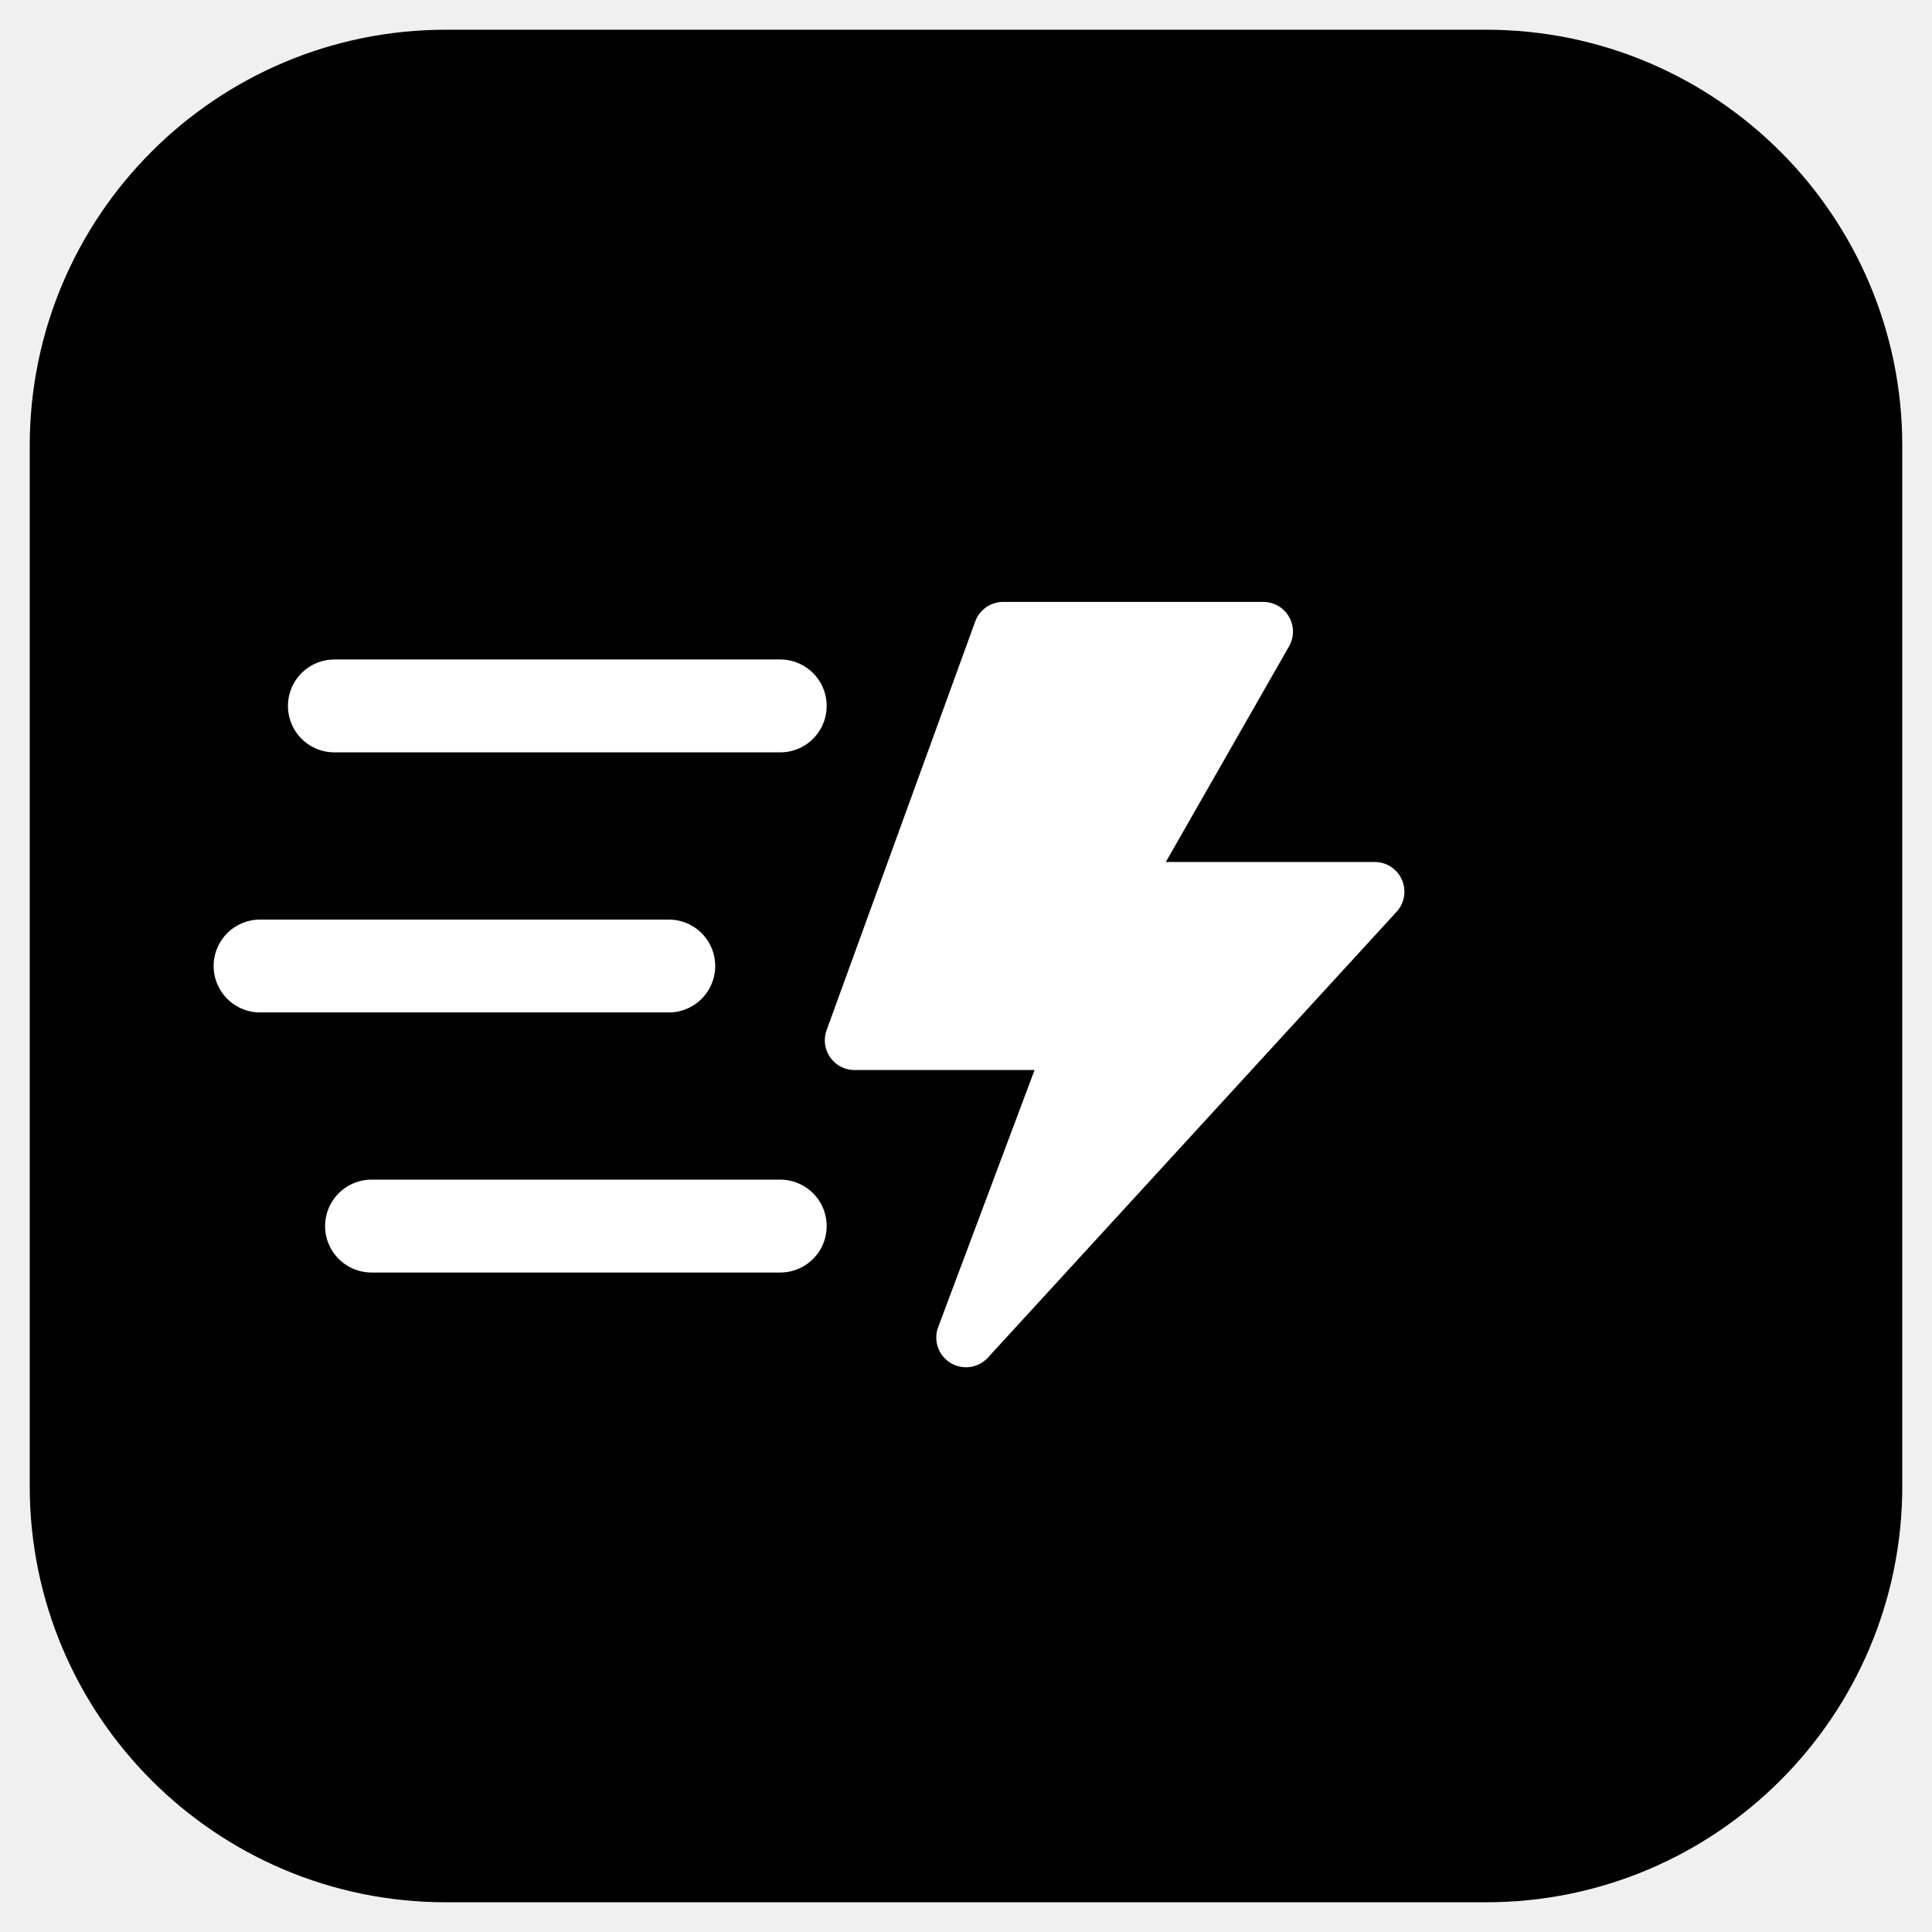
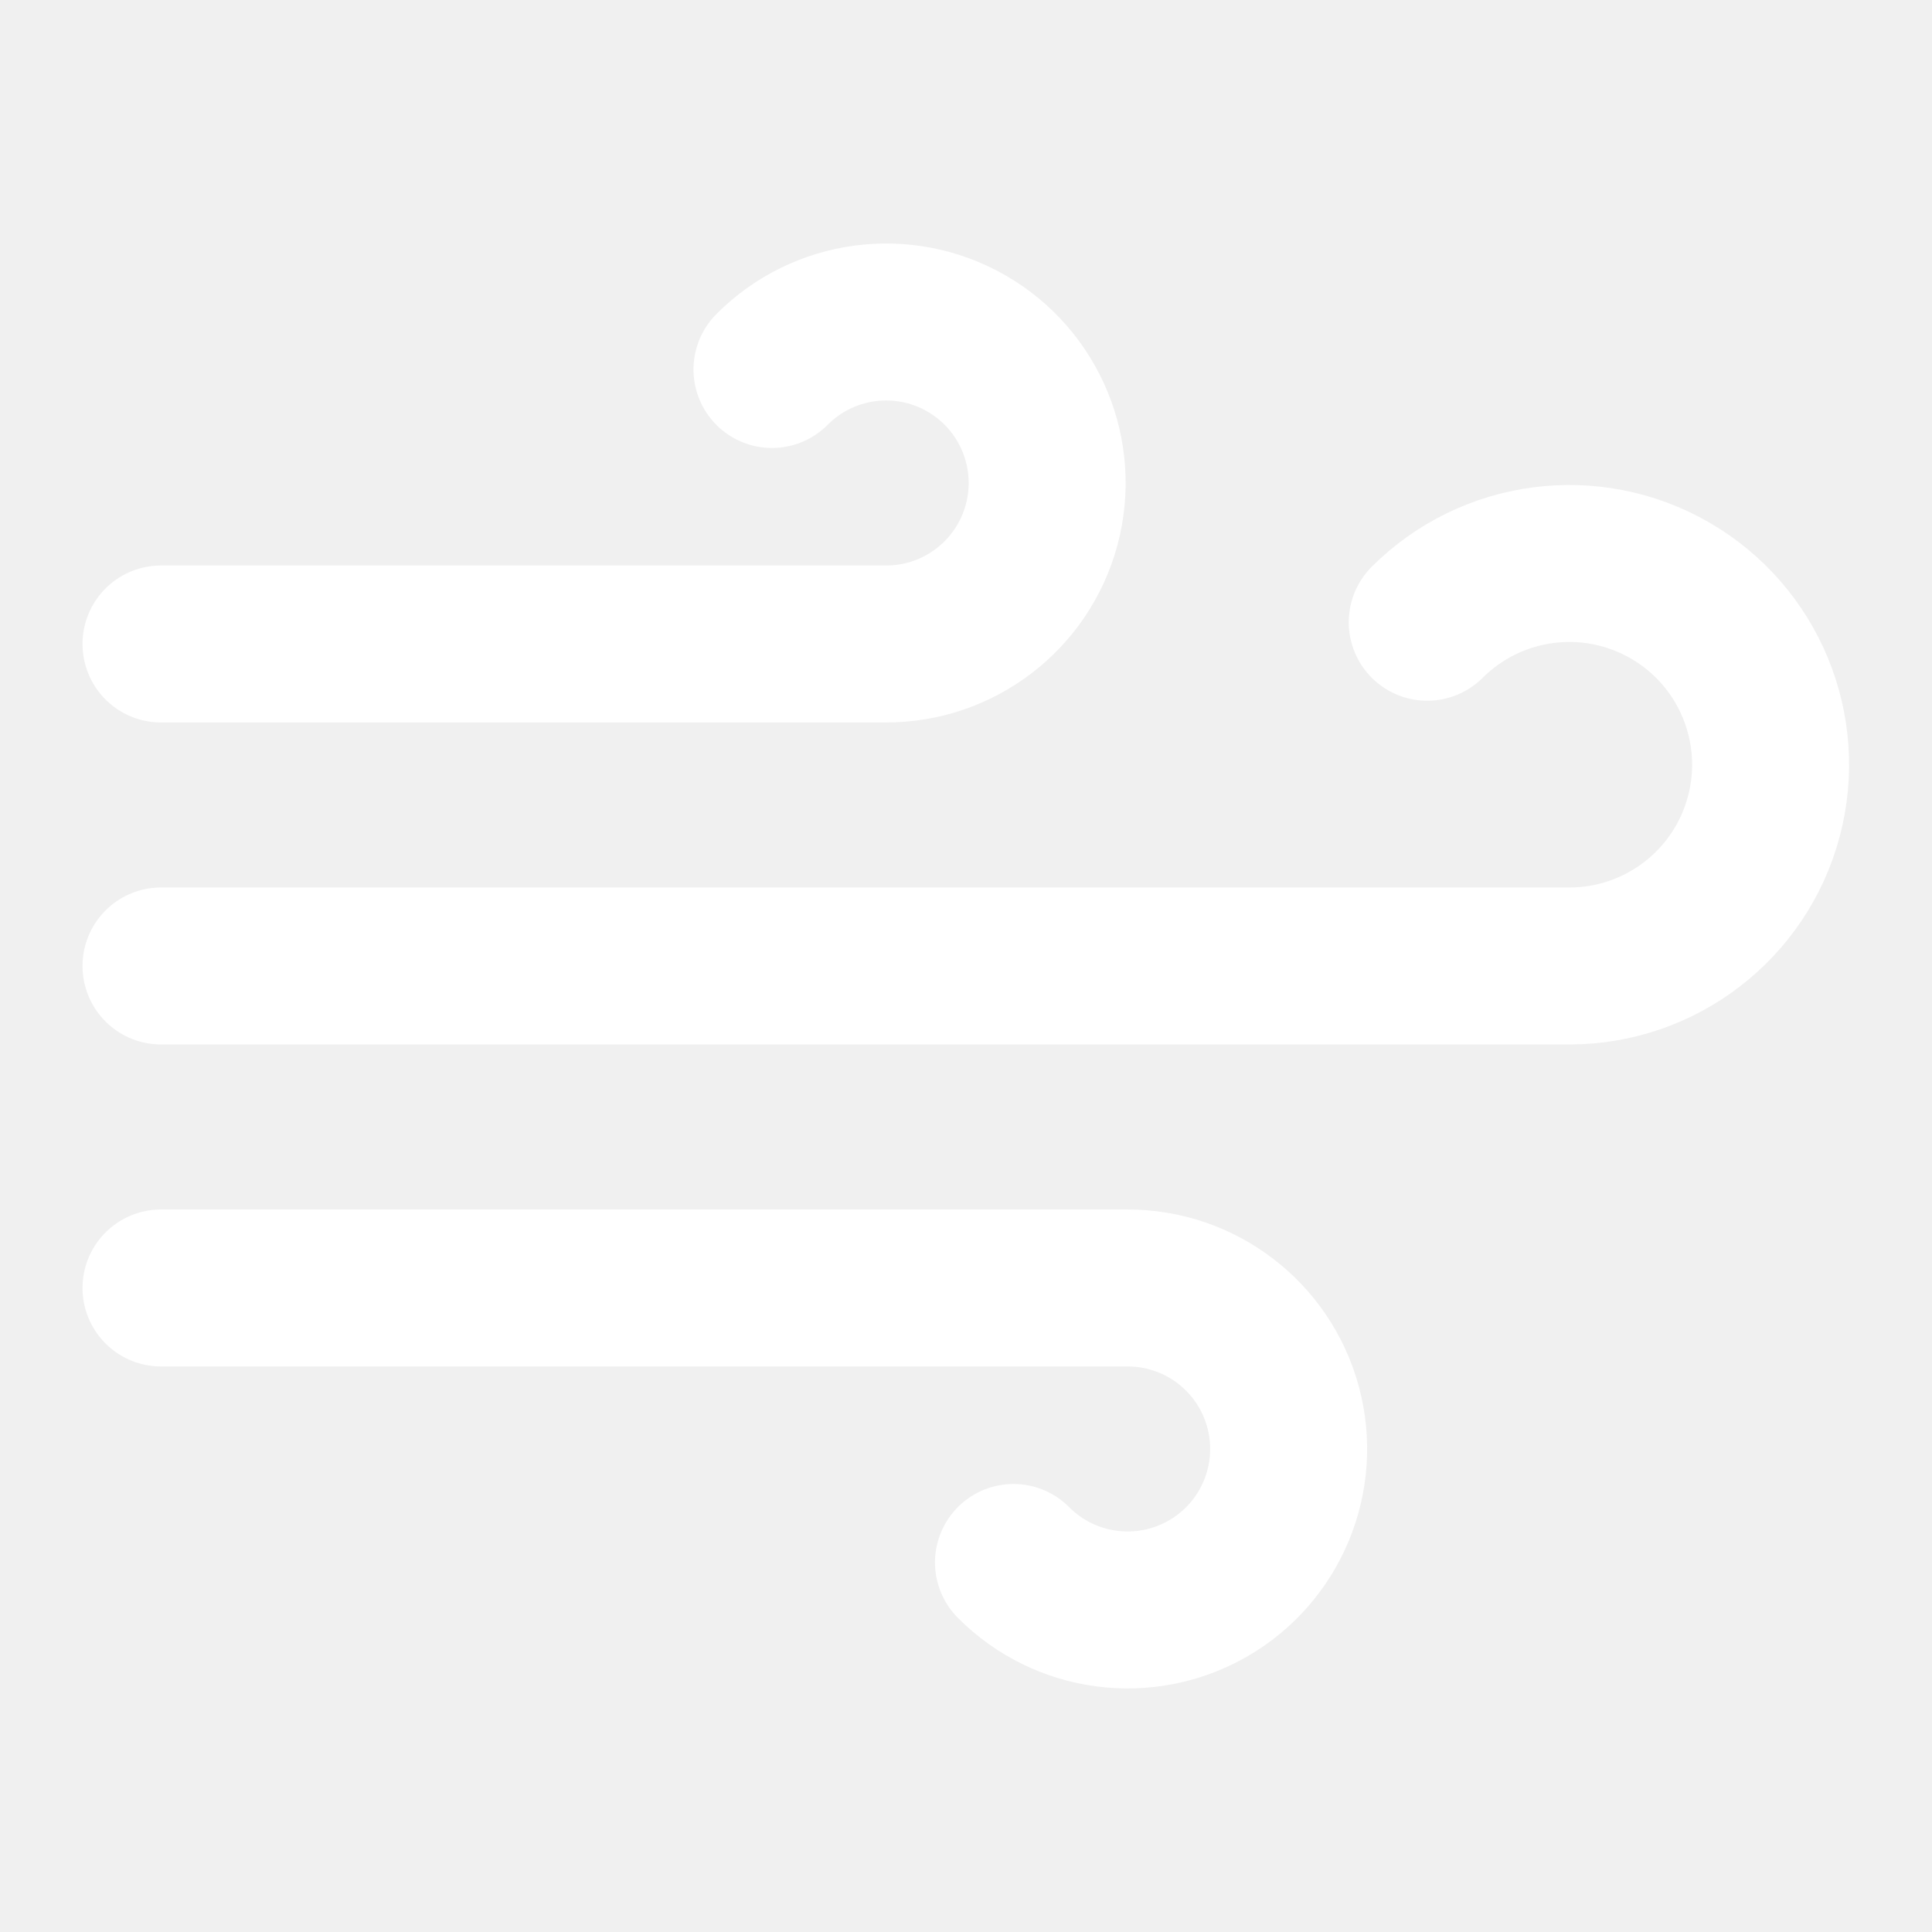
- <svg xmlns="http://www.w3.org/2000/svg" width="52" height="52" viewBox="-2 -2 52 52">
-   <g fill="none" stroke="#ffffff" stroke-width="2.8" stroke-linecap="round" stroke-linejoin="round">
-     <rect x="0" y="0" width="48" height="48" rx="10" stroke-width="2.4" fill="#000000" stroke="#000000" />
-     <path d="M7 17 H19 M5 24 H16 M8 31 H19" stroke-width="2.5" />
-     <path d="M25 15 L32 15 L28 22 L35 22 L24 34 L27 26 L21 26 Z" fill="#ffffff" stroke-width="1.6" />
+ <svg xmlns="http://www.w3.org/2000/svg" width="32" height="32" viewBox="0 0 32 32">
+   <g transform="scale(1.3333)" fill="none" stroke="#ffffff" stroke-width="1.95" stroke-linecap="round" stroke-linejoin="round">
+     <path d="M9.59 4.59A2 2 0 1 1 11 8H2m10.59 11.41A2 2 0 1 0 14 16H2m15.73-8.27A2.5 2.5 0 1 1 19.5 12H2" />
  </g>
</svg>
